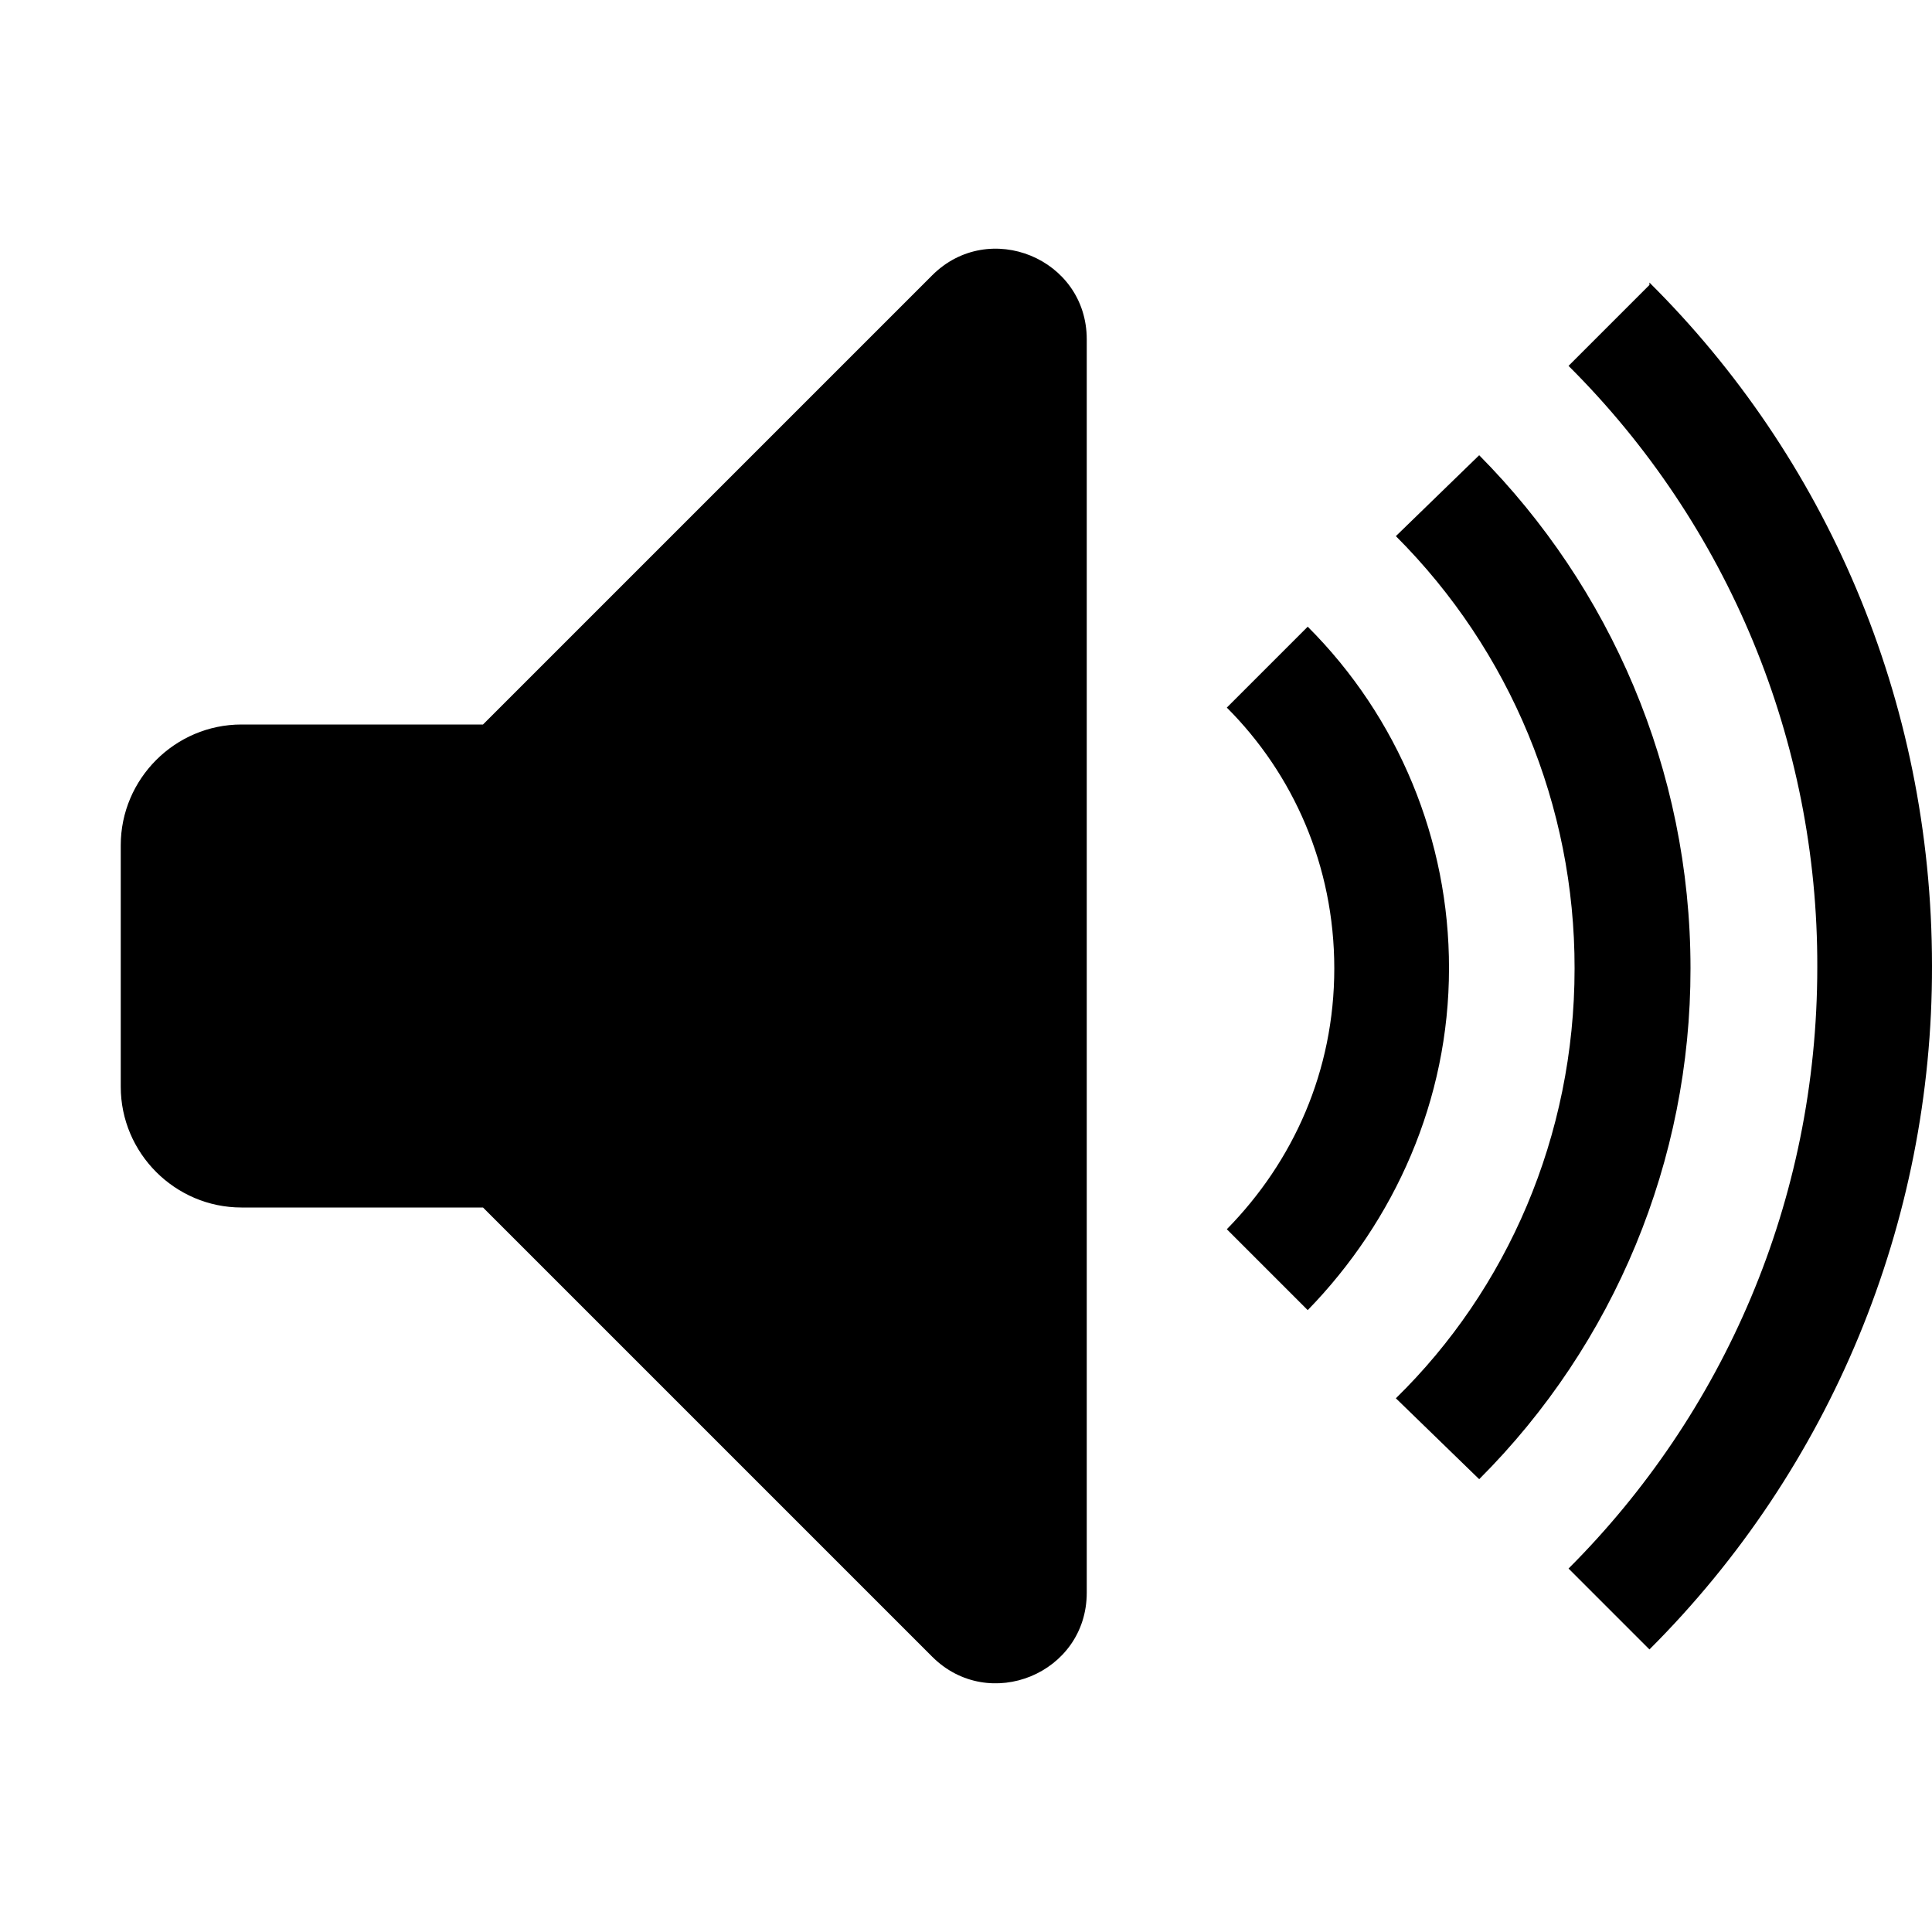
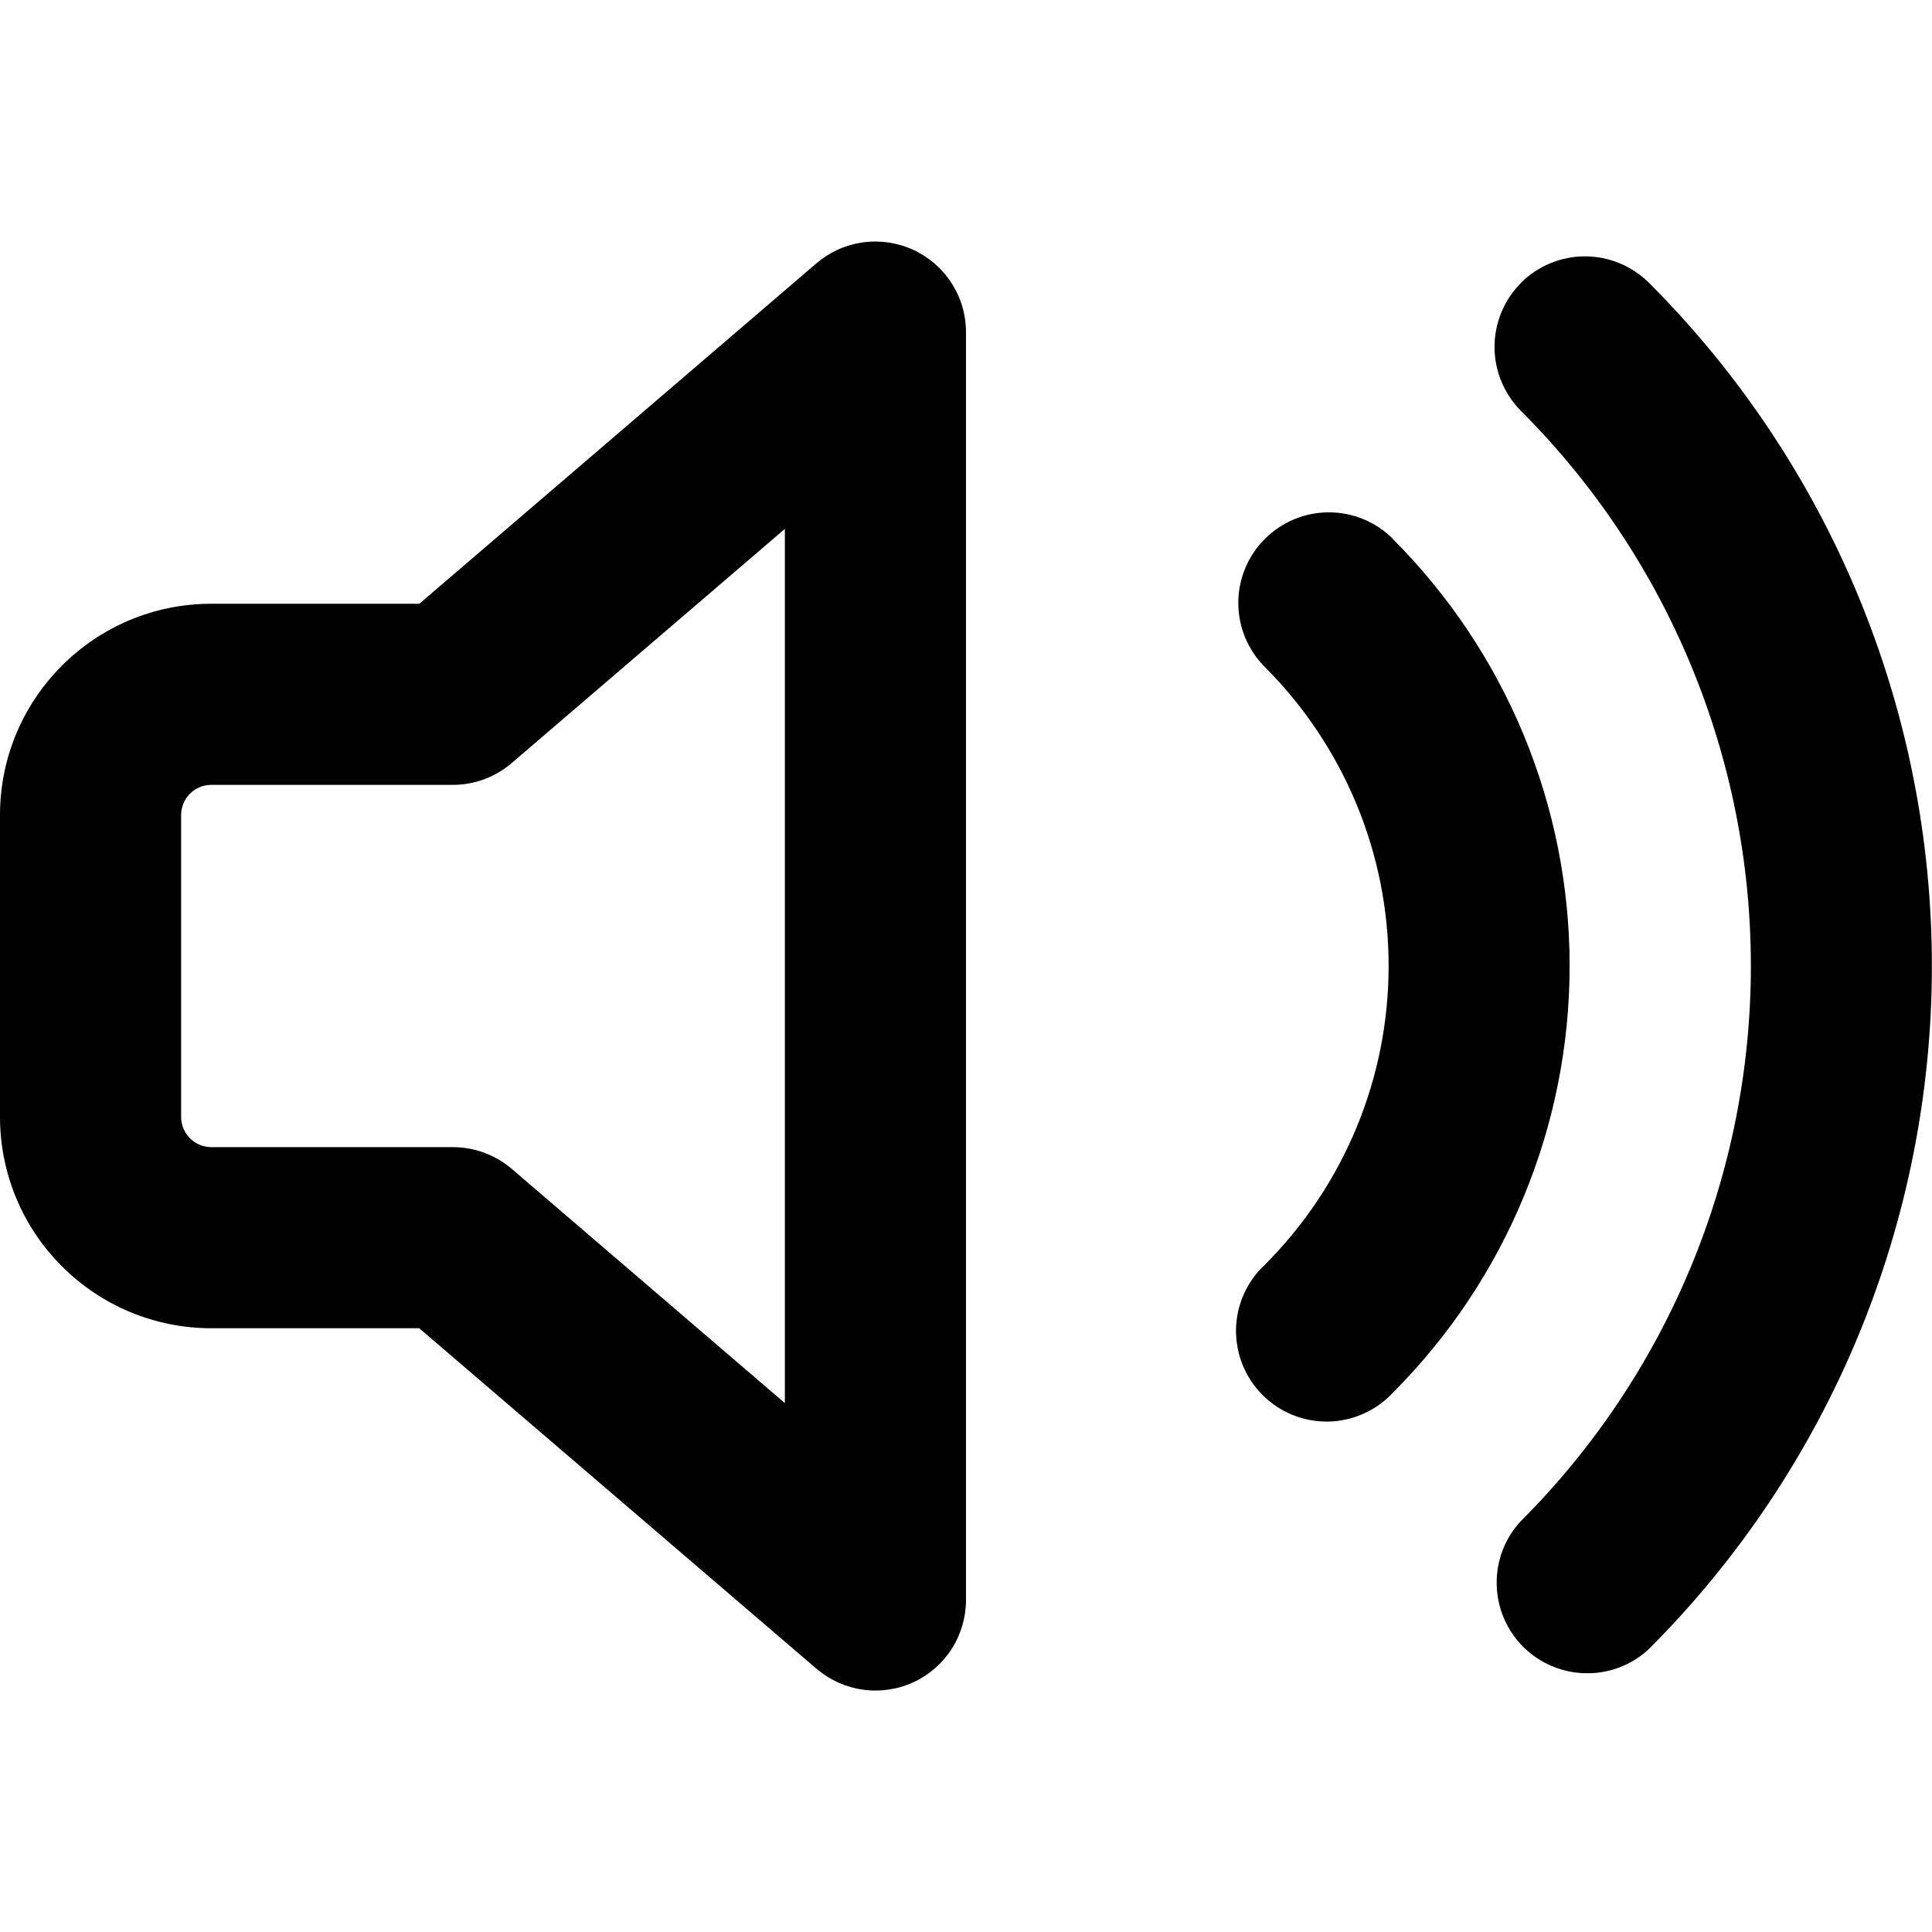
<svg xmlns="http://www.w3.org/2000/svg" width="16" height="16" viewBox="0 0 16 16">
-   <path fill-rule="evenodd" d="M12 8.02c0 1.09-.45 2.09-1.17 2.83l-.67-.67c.55-.56.89-1.31.89-2.16 0-.85-.34-1.61-.89-2.16l.67-.67A3.99 3.99 0 0112 8.02zM7.72 2.28L4 6H2c-.55 0-1 .45-1 1v2c0 .55.45 1 1 1h2l3.72 3.72c.47.47 1.28.14 1.28-.53V2.81c0-.67-.81-1-1.28-.53zm5.94.08l-.67.67a6.996 6.996 0 012.06 4.98c0 1.94-.78 3.7-2.06 4.98l.67.67A7.973 7.973 0 0016 8c0-2.22-.89-4.22-2.34-5.66v.02zm-1.41 1.41l-.69.67a5.05 5.05 0 011.48 3.58c0 1.39-.56 2.66-1.48 3.56l.69.67A5.971 5.971 0 0014 8.02c0-1.65-.67-3.16-1.75-4.25z" />
+   <path fill-rule="evenodd" clip-rule="evenodd" d="M7.563 2.069C7.693 2.129 7.804 2.225 7.881 2.346C7.959 2.466 8 2.607 8 2.75V13.25C8 13.393 7.959 13.534 7.882 13.655C7.804 13.776 7.694 13.872 7.564 13.932C7.433 13.992 7.289 14.013 7.146 13.993C7.004 13.973 6.871 13.913 6.762 13.82L3.472 11H1.75C1.286 11 0.841 10.816 0.513 10.487C0.184 10.159 0 9.714 0 9.25L0 6.75C0 5.784 0.784 5 1.75 5H3.473L6.762 2.18C6.871 2.087 7.004 2.027 7.146 2.007C7.288 1.988 7.433 2.009 7.563 2.069ZM6.5 4.38L4.238 6.319C4.102 6.436 3.929 6.5 3.75 6.5H1.75C1.684 6.5 1.62 6.526 1.573 6.573C1.526 6.62 1.5 6.684 1.5 6.75V9.25C1.5 9.388 1.612 9.5 1.75 9.5H3.75C3.929 9.5 4.102 9.564 4.238 9.68L6.5 11.62V4.38ZM12.596 2.342C12.737 2.202 12.927 2.123 13.126 2.123C13.325 2.123 13.515 2.202 13.656 2.342C14.399 3.085 14.988 3.967 15.39 4.937C15.792 5.908 15.999 6.948 15.999 7.999C15.999 9.05 15.792 10.09 15.39 11.061C14.988 12.031 14.399 12.913 13.656 13.656C13.514 13.789 13.326 13.861 13.132 13.857C12.937 13.854 12.752 13.775 12.614 13.638C12.477 13.5 12.398 13.315 12.395 13.12C12.391 12.926 12.463 12.738 12.596 12.596C13.2 11.992 13.678 11.276 14.005 10.487C14.332 9.698 14.5 8.853 14.5 8C14.5 7.146 14.332 6.301 14.005 5.512C13.678 4.723 13.2 4.007 12.596 3.403C12.456 3.262 12.377 3.072 12.377 2.873C12.377 2.674 12.456 2.484 12.596 2.343V2.342ZM11.536 4.463C11.395 4.322 11.204 4.243 11.005 4.243C10.806 4.243 10.616 4.322 10.475 4.463C10.334 4.604 10.255 4.795 10.255 4.994C10.255 5.192 10.334 5.383 10.475 5.524C10.8 5.849 11.058 6.235 11.234 6.66C11.41 7.084 11.5 7.539 11.5 7.999C11.5 8.459 11.41 8.914 11.234 9.338C11.058 9.763 10.8 10.149 10.475 10.474C10.401 10.543 10.342 10.626 10.301 10.717C10.26 10.809 10.238 10.909 10.236 11.009C10.235 11.11 10.253 11.21 10.291 11.304C10.329 11.397 10.385 11.482 10.456 11.553C10.527 11.624 10.612 11.68 10.705 11.718C10.799 11.756 10.899 11.774 10.999 11.773C11.1 11.771 11.2 11.749 11.291 11.708C11.383 11.667 11.466 11.608 11.535 11.534C12.472 10.596 12.999 9.325 12.999 7.999C12.999 6.673 12.472 5.402 11.535 4.464L11.536 4.463Z" />
</svg>
